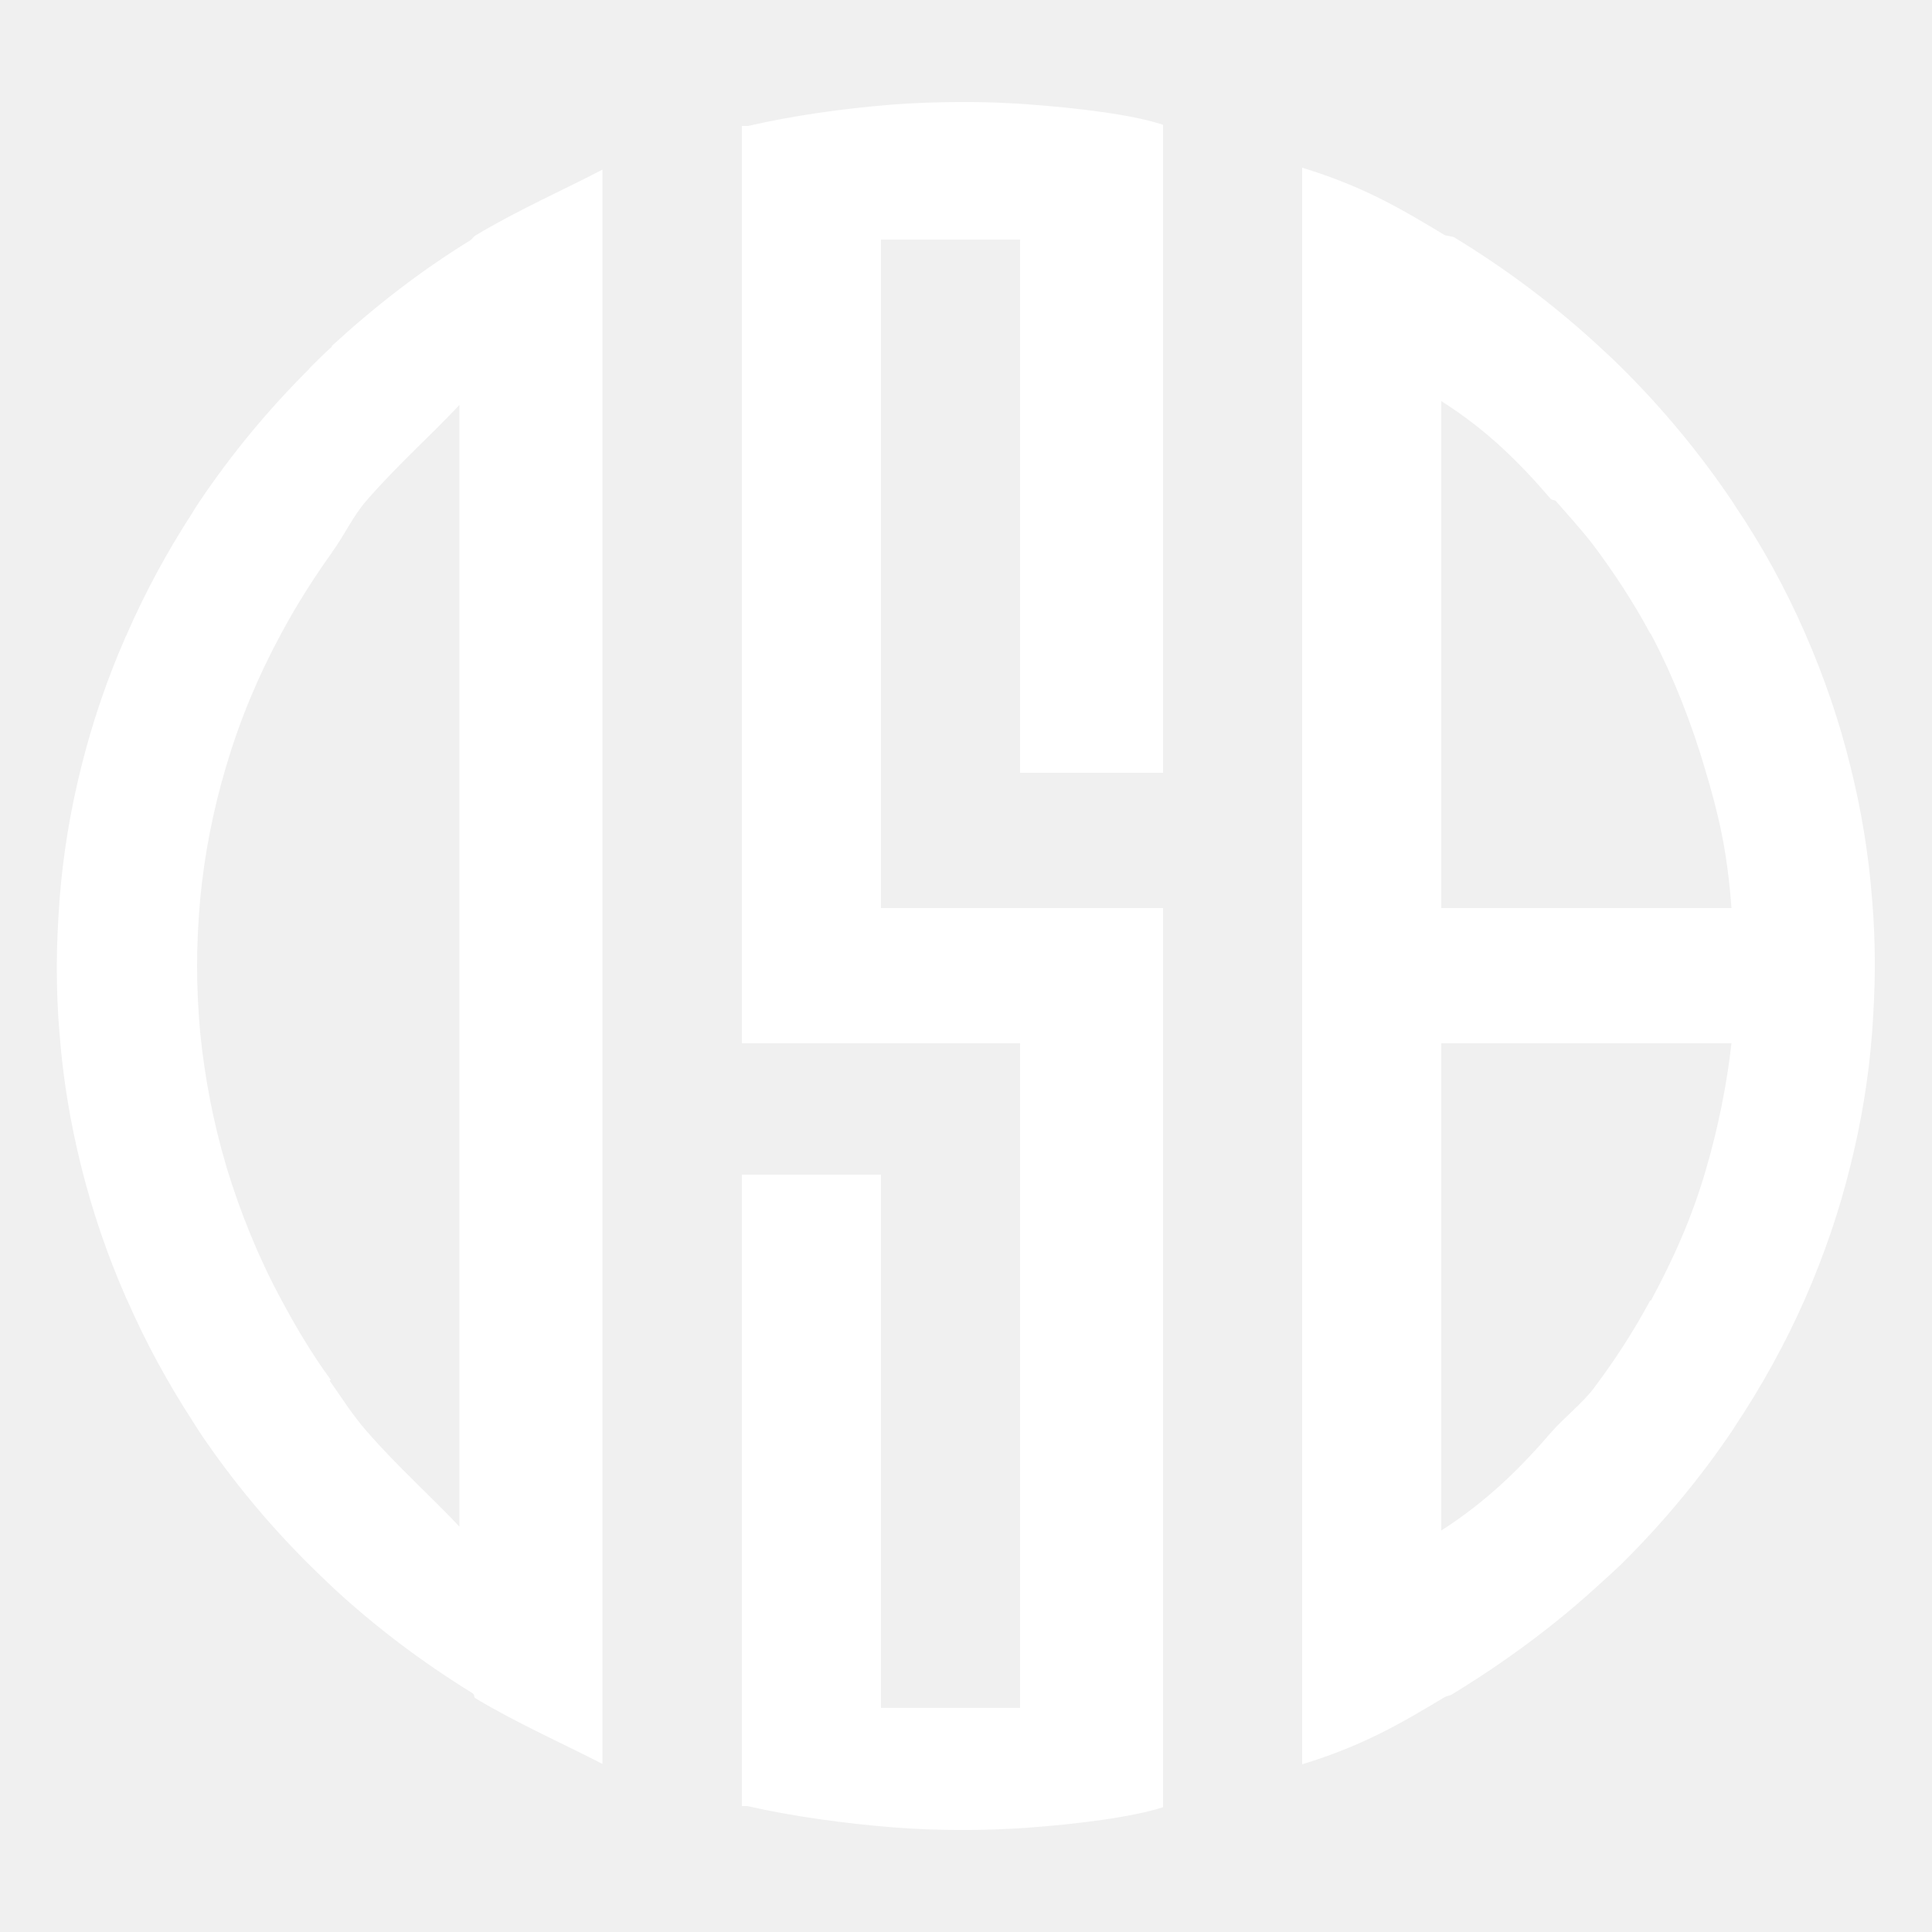
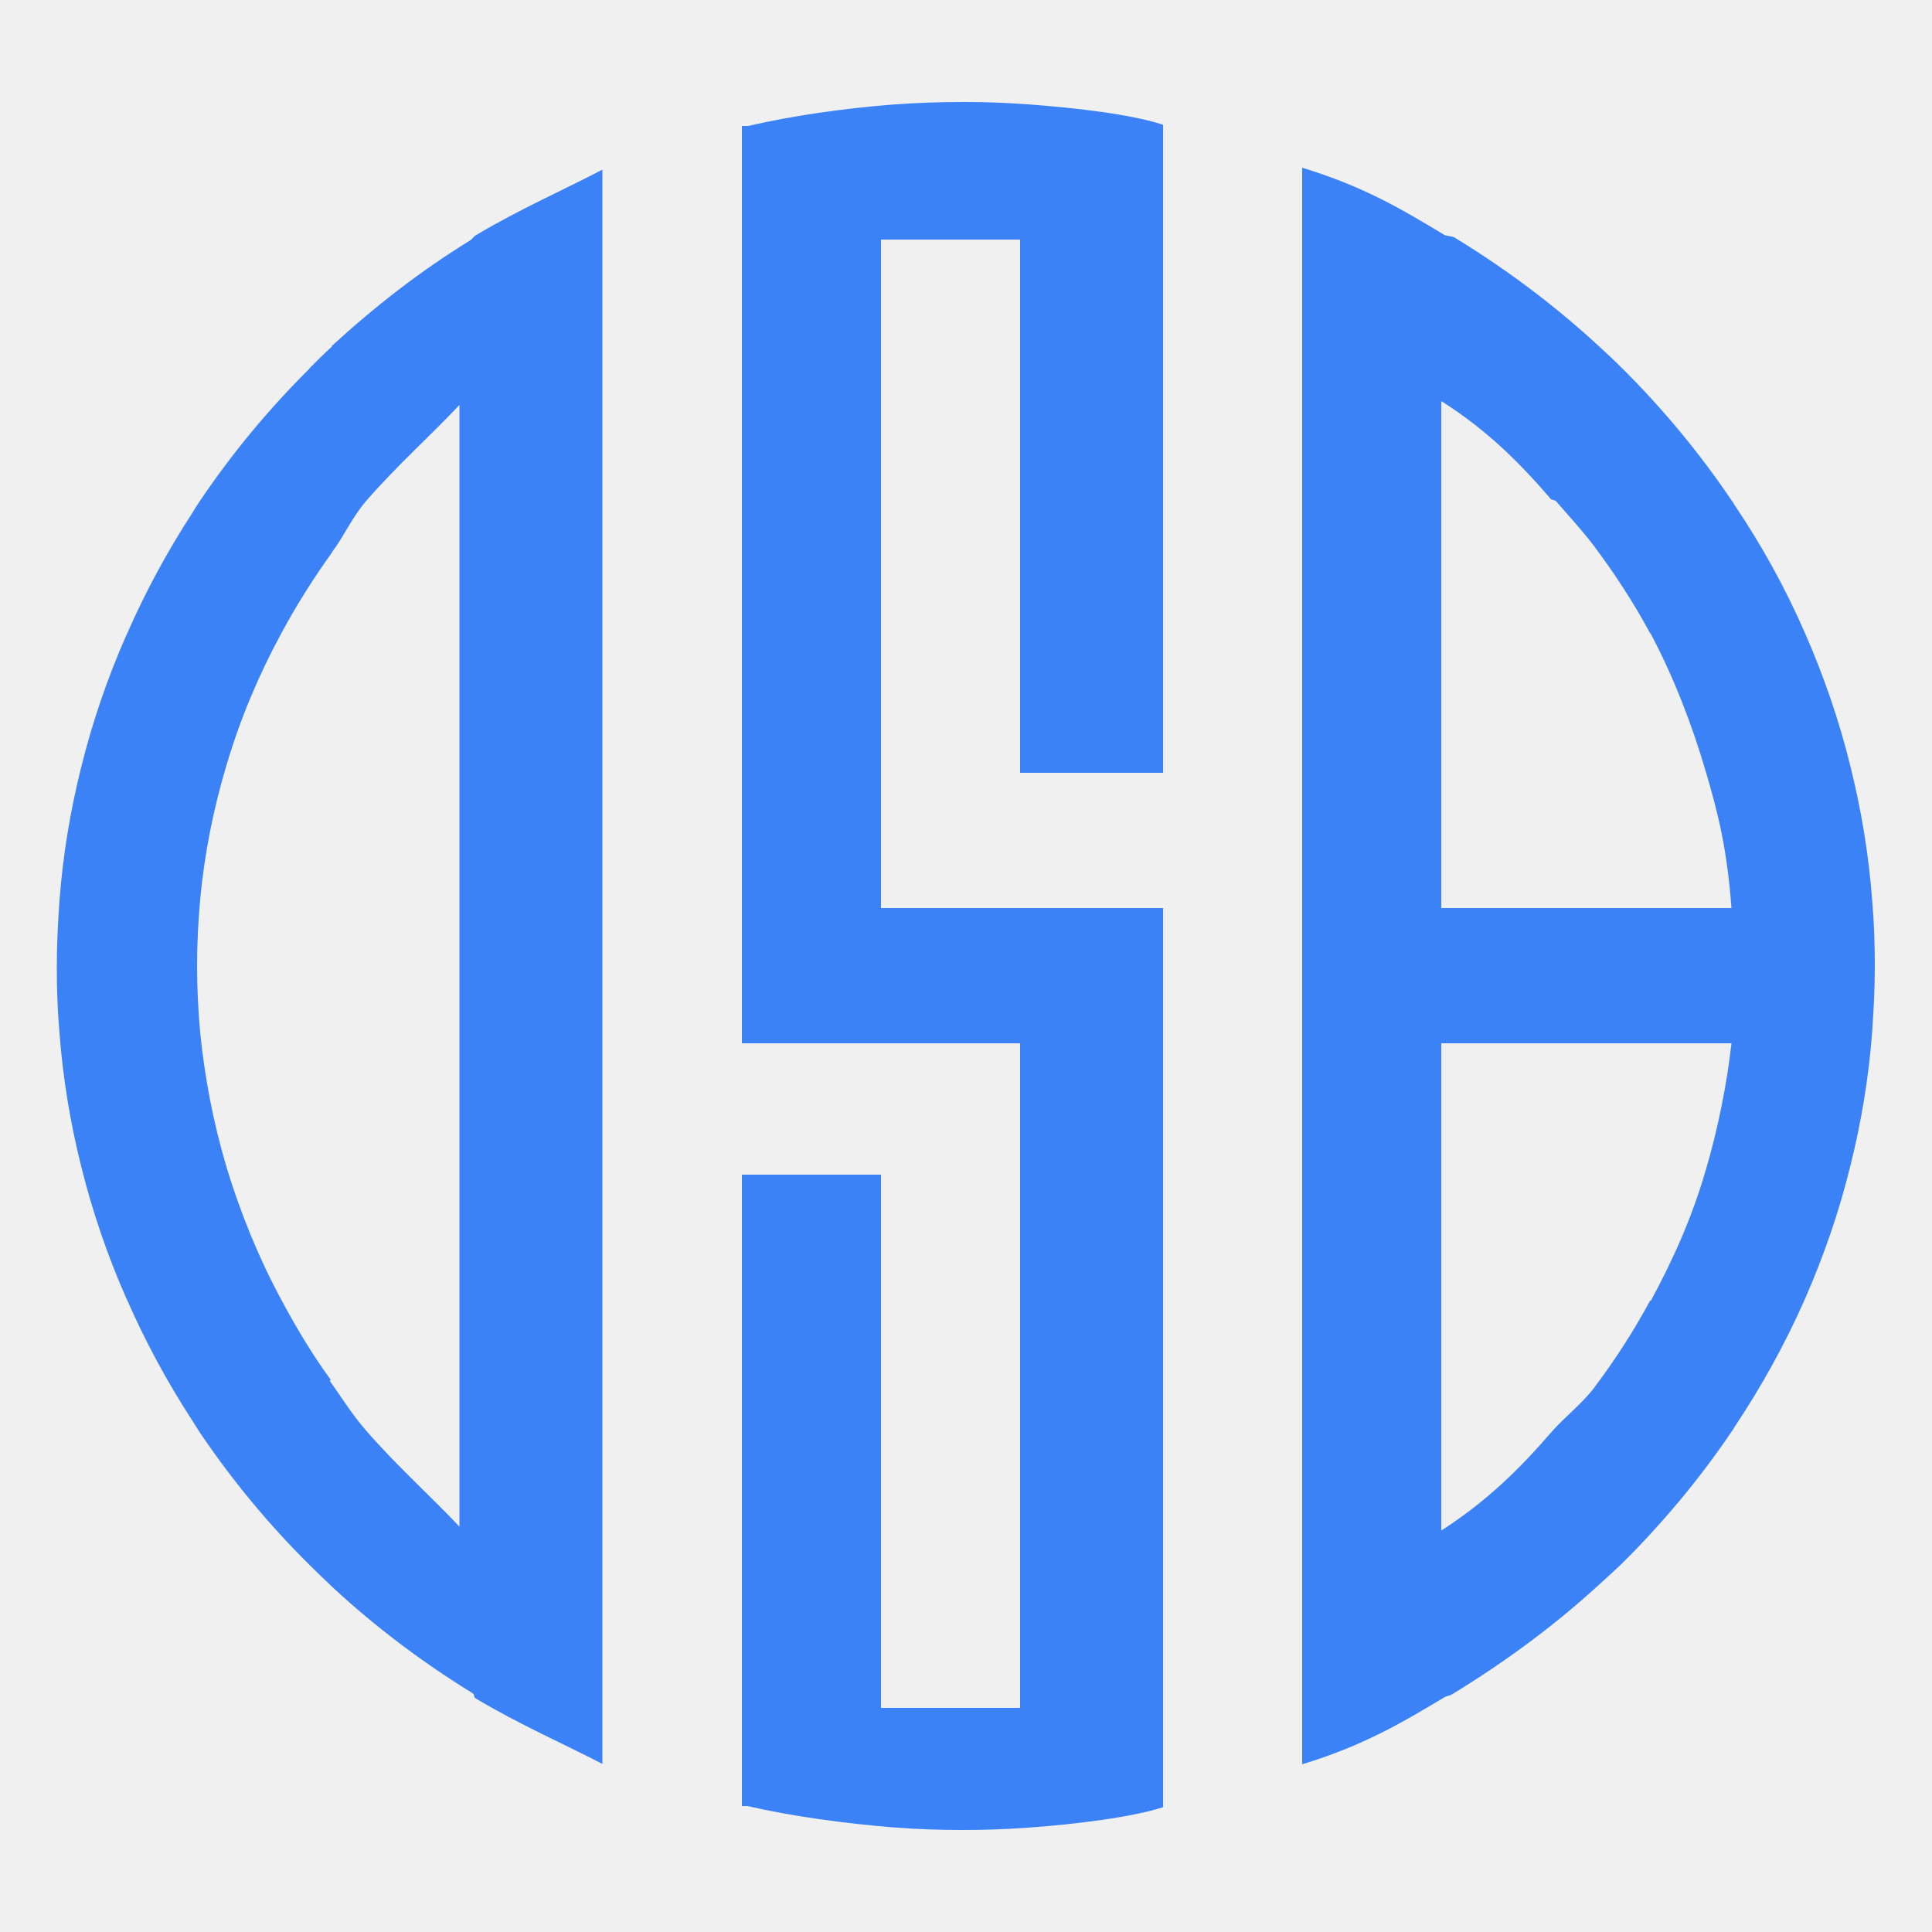
- <svg xmlns="http://www.w3.org/2000/svg" version="1.1" id="Layer_1" x="0px" y="0px" viewBox="0 0 500 500" style="enable-background:new 0 0 500 500; fill: #fff;" xml:space="preserve">
+ <svg xmlns="http://www.w3.org/2000/svg" version="1.1" id="Layer_1" x="0px" y="0px" viewBox="0 0 500 500" style="enable-background:new 0 0 500 500; fill: #3b82f6;" xml:space="preserve">
  <g id="XMLID_1_">
    <path id="XMLID_15_" d="M123.3,60.8c-0.8,0.4-0.9,0.9-1.6,1.4c-13,8-24.8,17.2-35.9,27.4c0,0,0.1,0,0.1,0.1c-2,1.8-3.9,3.7-5.8,5.6   c0,0,0,0,0,0.1c-10.6,10.5-20.1,22-28.4,34.3c-0.7,1-1.3,2-1.9,3c-6.5,10-12.2,20.5-17,31.5c0,0.1-0.1,0.3-0.2,0.4   c-4.8,10.9-8.7,22.3-11.6,34c-2.8,11.2-4.7,22.6-5.6,34.4c-0.4,5.7-0.7,11.4-0.7,17.2s0.2,11.5,0.7,17.2   c0.9,11.8,2.8,23.2,5.6,34.4c2.9,11.7,6.8,23.1,11.6,34c0,0.1,0.1,0.3,0.2,0.4c4.8,11,10.5,21.5,17,31.5c0.6,1,1.3,2,1.9,3   c8.3,12.3,17.8,23.8,28.4,34.3c0,0,0,0,0.1,0.1c1.9,1.9,3.8,3.7,5.8,5.6c0,0,0,0,0.1,0.1c11,10.2,23.2,19.4,36.2,27.4   c0.7,0.5,0.1,1,0.9,1.4c10.8,6.5,23.7,12.2,32.7,16.9V43.9C147,48.6,134.1,54.3,123.3,60.8z M119,395.2c-7-7.5-16.3-15.8-24.1-24.8   c-3.7-4.2-6.4-8.6-9.6-13.1c0,0,0.3-0.1,0.3-0.2c-4.9-6.7-9.1-13.8-13-21.1c-5.8-10.8-10.4-22.2-14-34c0-0.1,0-0.2-0.1-0.4   c-3.3-11.1-5.5-22.6-6.7-34.4c-0.5-5.7-0.8-11.4-0.8-17.2s0.3-11.5,0.8-17.2c1.1-11.8,3.4-23.3,6.7-34.4c0-0.1,0.1-0.2,0.1-0.3   c3.5-11.9,8.3-23.3,14.1-34c3.9-7.3,8.4-14.4,13.2-21.1c0,0,0.1-0.1,0.1-0.2c3.3-4.5,5.1-8.9,8.8-13.2c7.8-9,17.1-17.3,24.1-24.8   V395.2z" />
    <path id="XMLID_134_" d="M484.5,232.8c-0.9-11.8-2.8-23.2-5.6-34.4C476,186.5,472,175,467.2,164c-5.1-11.7-11.2-22.8-18.3-33.3   c-0.2-0.4-0.4-0.7-0.7-1.1c-8.3-12.3-17.9-23.9-28.5-34.4c-2.3-2.3-4.7-4.5-7.1-6.7c-11.1-10.1-23.3-19.2-36.3-27.1   c-0.3-0.2-2.2-0.4-2.5-0.6C362.7,54.1,353,48.3,337,43.4v413.2c16-4.9,25.7-10.7,36.9-17.4c0.3-0.2,1.4-0.4,1.7-0.6   c13-7.9,25.5-17,36.7-27.1c2.4-2.2,5-4.5,7.3-6.7c10.6-10.5,20.3-22.1,28.6-34.4c0.2-0.3,0.5-0.7,0.7-1.1   c7-10.5,13.2-21.7,18.3-33.3c4.8-11,8.8-22.5,11.7-34.4c2.8-11.2,4.7-22.6,5.6-34.4c0.4-5.7,0.7-11.4,0.7-17.2   C485.2,244.2,485,238.5,484.5,232.8z M373,103.8c12,7.6,20.4,16.1,28.4,25.4c0.1,0.1,1.1,0.3,1.2,0.4c3.2,3.7,6.7,7.5,9.7,11.4   c5.4,7.2,10.4,14.8,14.7,22.8c0,0.1,0.2,0.1,0.2,0.2c5.8,10.9,10.7,23.5,14.2,35.5c3.3,11.1,5.6,20.5,6.7,35.5H373V103.8z    M441.4,303c-3.5,12-8.3,22.8-14.2,33.7c0,0.1-0.1-0.2-0.1-0.2c-4.3,8-9.1,15.4-14.5,22.6c-2.9,3.9-7.7,7.7-10.9,11.3   c-8.1,9.4-16.7,18-28.7,25.7V270h75.1C447,280,444.7,291.9,441.4,303z" />
    <path id="XMLID_70_" d="M301,32.3V200h-37V62h-36v173h73v232.7c-8,2.6-22.5,4.4-34.9,5.3c-5.8,0.4-10.9,0.6-16.8,0.6   c-6.3,0-12.2-0.2-18.4-0.7c-12.3-1-25.7-2.8-37.5-5.5c0,0,2.6,0-1.4,0V304h36v138h36V270h-72V32.6c4,0,1.6,0,1.6,0   c11.7-2.7,24.6-4.5,36.9-5.5c6.2-0.5,12.8-0.7,19.2-0.7c5.9,0,10.5,0.2,16.3,0.6C278.3,27.9,293,29.6,301,32.3z" />
  </g>
</svg>
